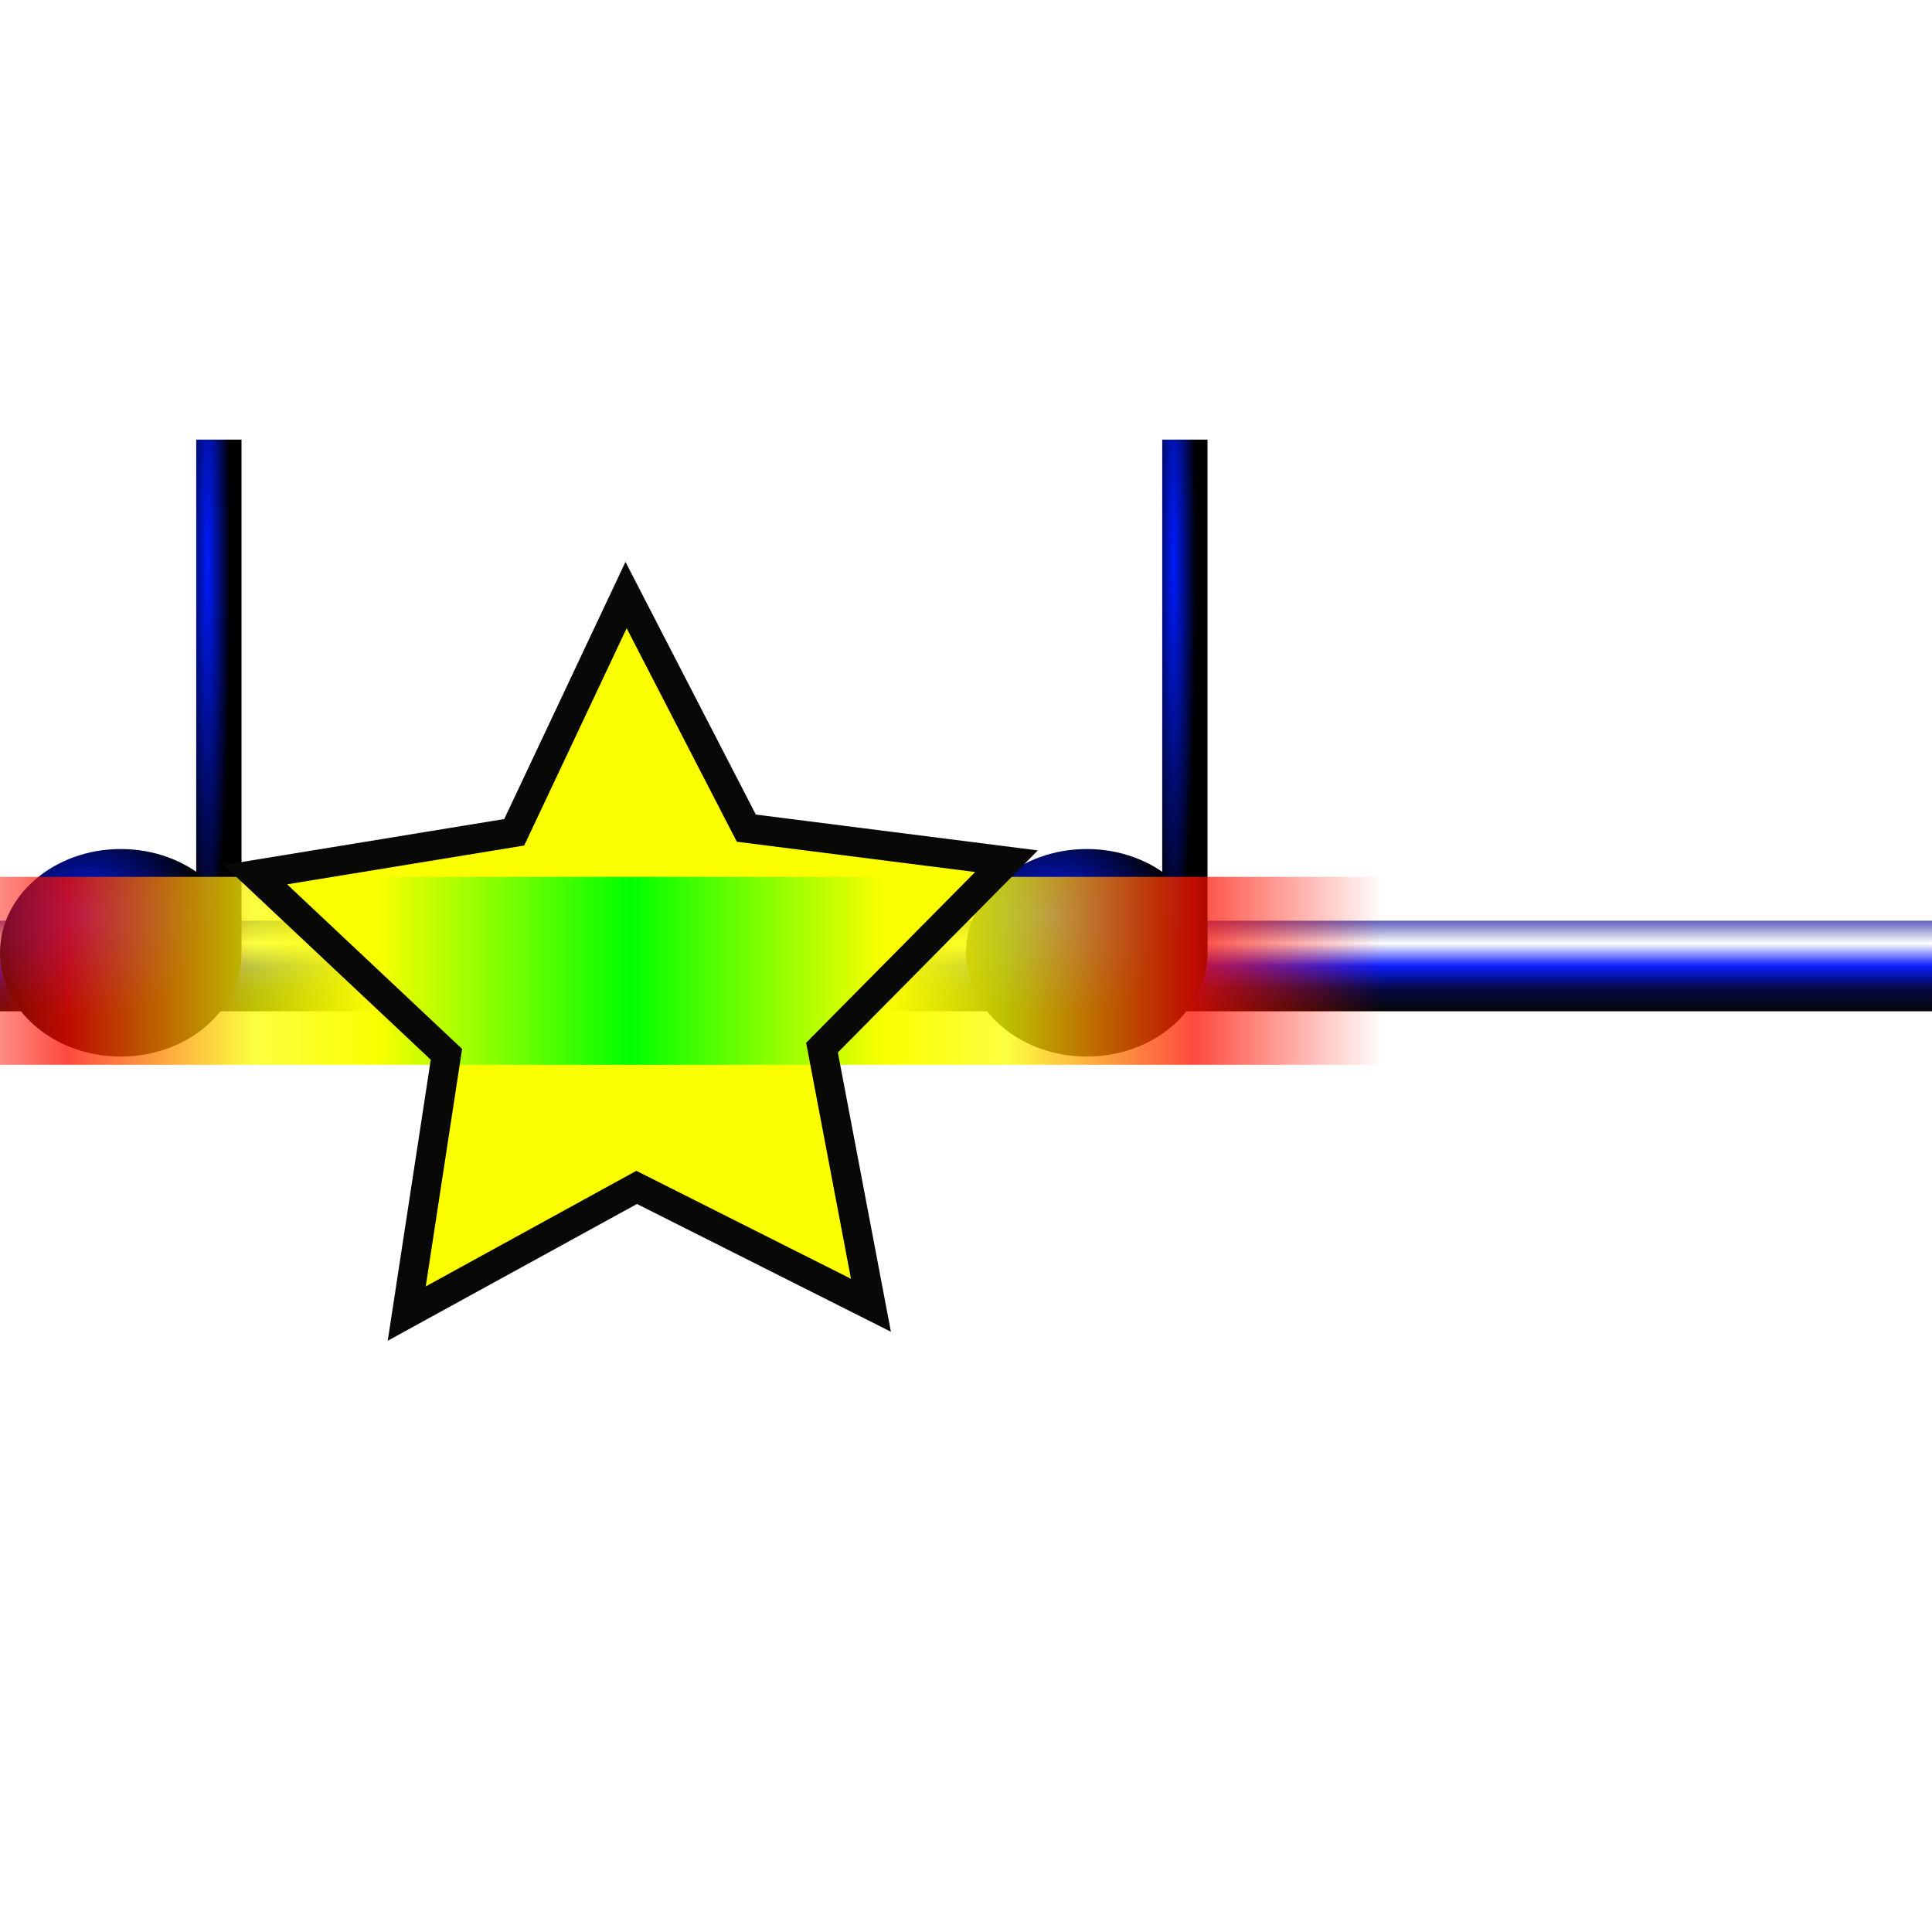
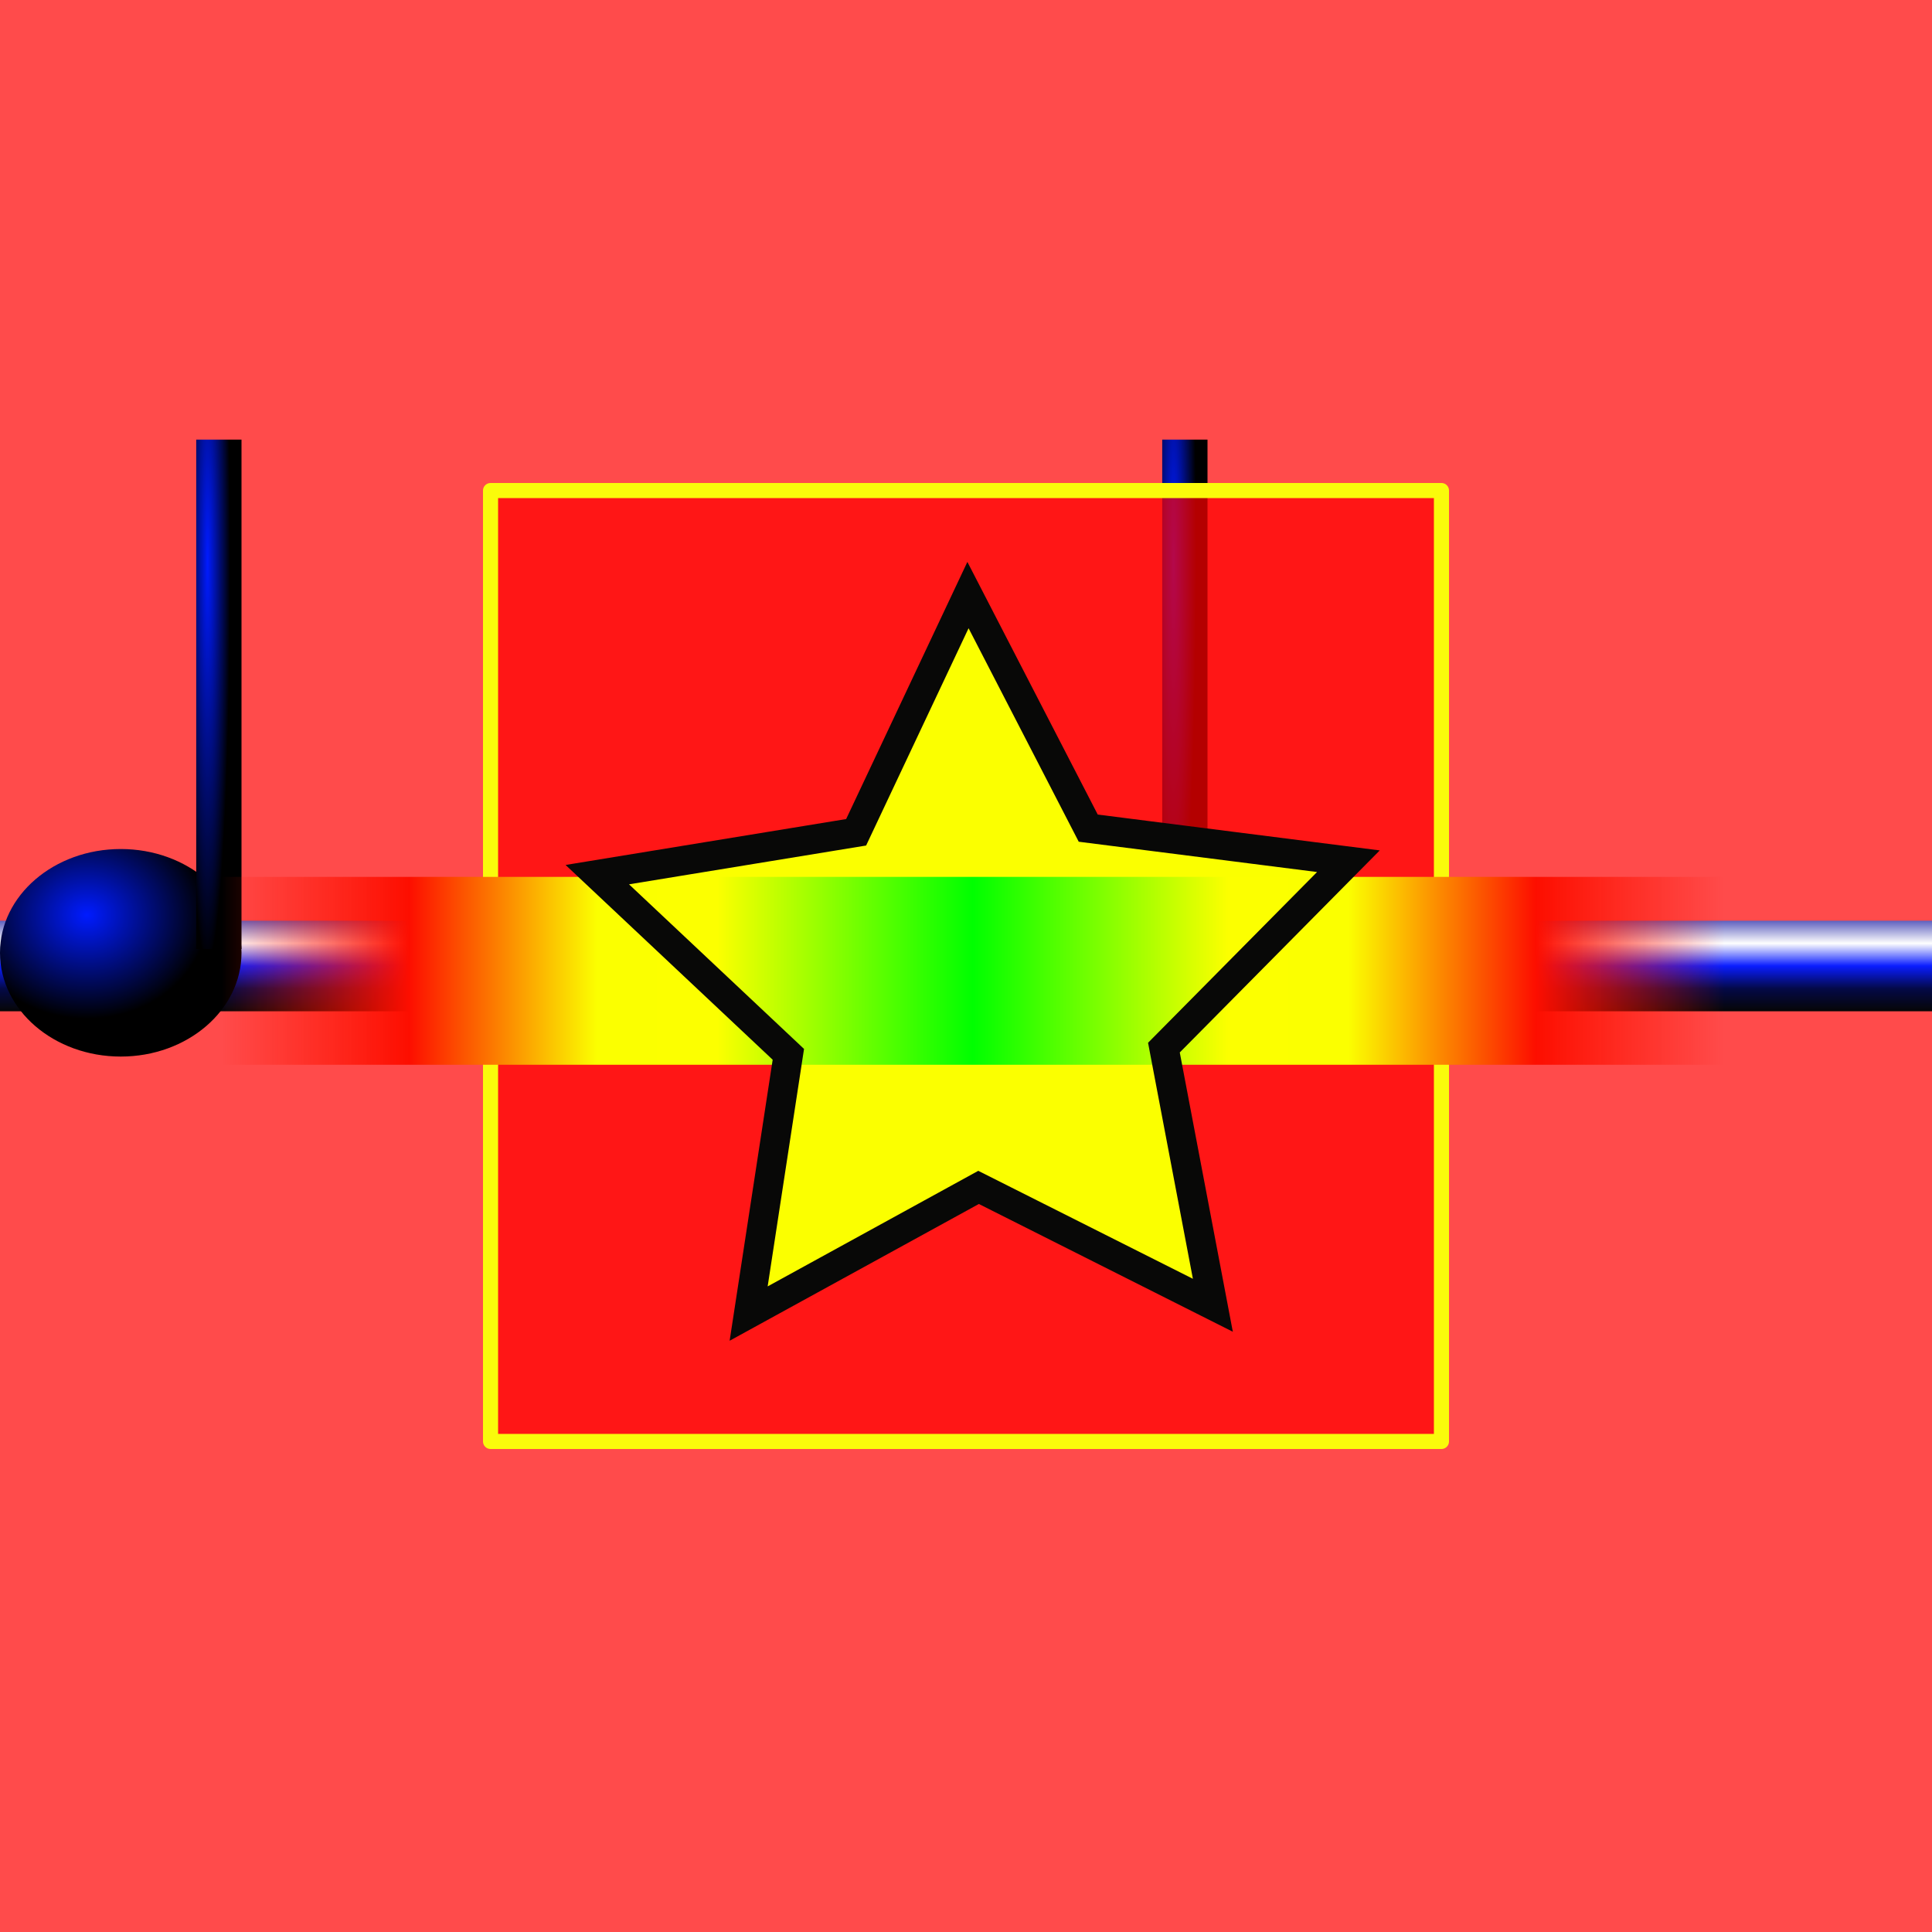
- <svg xmlns="http://www.w3.org/2000/svg" xmlns:xlink="http://www.w3.org/1999/xlink" width="512" height="512" id="svg2" version="1.0">
+ <svg xmlns="http://www.w3.org/2000/svg" xmlns:xlink="http://www.w3.org/1999/xlink" width="128" height="128" id="svg2" version="1.0">
  <defs id="defs4">
-     <linearGradient xlink:href="#linearGradient2810" id="linearGradient2822" x1="0" y1="256" x2="256" y2="256" gradientUnits="userSpaceOnUse" spreadMethod="reflect" gradientTransform="matrix(0.777952,0,0,0.194488,-31.99993,207.4887)" />
+     <linearGradient xlink:href="#linearGradient2810" id="linearGradient4438" gradientUnits="userSpaceOnUse" gradientTransform="matrix(0.777952,0,0,0.194488,-31.99993,207.4887)" spreadMethod="reflect" x1="0" y1="256" x2="256" y2="256" />
    <linearGradient id="linearGradient7350">
      <stop id="stop7352" offset="0" style="stop-color:#ae5ebf;stop-opacity:1;" />
      <stop style="stop-color:#fefefe;stop-opacity:1;" offset="0.25" id="stop7354" />
      <stop style="stop-color:#ff0ac5;stop-opacity:1;" offset="0.5" id="stop7356" />
      <stop id="stop7358" offset="0.75" style="stop-color:#3a0447;stop-opacity:1;" />
      <stop id="stop7360" offset="1" style="stop-color:#060606;stop-opacity:1;" />
    </linearGradient>
    <linearGradient id="linearGradient5531">
      <stop style="stop-color:#f9f9f9;stop-opacity:1;" offset="0" id="stop5533" />
      <stop id="stop5539" offset="0" style="stop-color:#001bff;stop-opacity:1;" />
      <stop style="stop-color:black;stop-opacity:1;" offset="1" id="stop5535" />
    </linearGradient>
    <linearGradient id="linearGradient4630">
      <stop style="stop-color:#5e60bf;stop-opacity:1;" offset="0" id="stop4632" />
      <stop id="stop5525" offset="0.25" style="stop-color:#fefefe;stop-opacity:1;" />
      <stop id="stop5523" offset="0.5" style="stop-color:#0a1dff;stop-opacity:1;" />
      <stop style="stop-color:#040947;stop-opacity:1;" offset="0.75" id="stop5527" />
      <stop style="stop-color:#060606;stop-opacity:1;" offset="1" id="stop4634" />
    </linearGradient>
    <linearGradient id="linearGradient3729">
      <stop style="stop-color:#080807;stop-opacity:0;" offset="0" id="stop3731" />
      <stop id="stop3737" offset="0.5" style="stop-color:#efef0b;stop-opacity:1;" />
      <stop style="stop-color:#ffff03;stop-opacity:1;" offset="0.9" id="stop3739" />
      <stop style="stop-color:#080807;stop-opacity:1;" offset="1" id="stop3733" />
    </linearGradient>
    <linearGradient id="linearGradient2810">
      <stop id="stop2812" offset="0" style="stop-color:#ff1400;stop-opacity:0;" />
-       <stop style="stop-color:#fd0e00;stop-opacity:0.753;" offset="0.25" id="stop2814" />
-       <stop style="stop-color:#fbff00;stop-opacity:0.753;" offset="0.5" id="stop2816" />
+       <stop style="stop-color:#fd0e00;stop-opacity:1;" offset="0.25" id="stop2814" />
+       <stop style="stop-color:#fbff00;stop-opacity:1;" offset="0.5" id="stop2816" />
      <stop id="stop2818" offset="0.66" style="stop-color:#fcff00;stop-opacity:1;" />
      <stop id="stop2820" offset="1" style="stop-color:lime;stop-opacity:1;" />
    </linearGradient>
    <linearGradient id="linearGradient2786">
      <stop style="stop-color:#ff1400;stop-opacity:0;" offset="0" id="stop2788" />
      <stop id="stop2804" offset="0.25" style="stop-color:#fd0e00;stop-opacity:1;" />
      <stop id="stop2802" offset="0.5" style="stop-color:#fbff00;stop-opacity:1;" />
      <stop style="stop-color:#fcff00;stop-opacity:1;" offset="0.66" id="stop2806" />
      <stop style="stop-color:lime;stop-opacity:1;" offset="1" id="stop2790" />
    </linearGradient>
    <linearGradient id="linearGradient3656">
      <stop style="stop-color:lime;stop-opacity:1;" offset="0" id="stop3658" />
      <stop id="stop3664" offset="0.5" style="stop-color:#f1ff00;stop-opacity:1;" />
      <stop style="stop-color:#ff0700;stop-opacity:1;" offset="1" id="stop3660" />
    </linearGradient>
    <linearGradient id="linearGradient2760">
      <stop style="stop-color:lime;stop-opacity:1;" offset="0" id="stop2762" />
      <stop style="stop-color:lime;stop-opacity:0;" offset="1" id="stop2764" />
    </linearGradient>
    <linearGradient xlink:href="#linearGradient2760" id="linearGradient2766" x1="1.574" y1="256" x2="510.426" y2="256" gradientUnits="userSpaceOnUse" gradientTransform="matrix(0.50227,0,0,1.007349,-0.581329,-1.881191)" />
-     <linearGradient xlink:href="#linearGradient4630" id="linearGradient4636" x1="256" y1="244" x2="256" y2="268" gradientUnits="userSpaceOnUse" />
+     <linearGradient xlink:href="#linearGradient4630" id="linearGradient4636" x1="256" y1="244" x2="256" y2="268" gradientUnits="userSpaceOnUse" gradientTransform="scale(0.25,0.25)" />
    <radialGradient xlink:href="#linearGradient5531" id="radialGradient5537" cx="118" cy="252.864" fx="118" fy="252.864" r="32" gradientTransform="matrix(1,0,0,0.859375,0,37.19531)" gradientUnits="userSpaceOnUse" />
    <radialGradient xlink:href="#linearGradient5531" id="radialGradient6439" cx="285.002" cy="181.481" fx="285.002" fy="181.481" r="6" gradientTransform="matrix(-1,-4.416667e-5,7.802779e-4,-17.66667,563.8599,3355.18)" gradientUnits="userSpaceOnUse" />
    <radialGradient xlink:href="#linearGradient5531" id="radialGradient6451" gradientUnits="userSpaceOnUse" gradientTransform="matrix(1,0,0,0.859375,0,37.19531)" cx="118" cy="252.864" fx="118" fy="252.864" r="32" />
    <radialGradient xlink:href="#linearGradient5531" id="radialGradient6453" gradientUnits="userSpaceOnUse" gradientTransform="matrix(-1,-4.416667e-5,7.802779e-4,-17.66667,563.8599,3355.18)" cx="285.002" cy="181.481" fx="285.002" fy="181.481" r="6" />
+     <linearGradient xlink:href="#linearGradient7350" id="linearGradient7348" x1="488" y1="224" x2="502" y2="224" gradientUnits="userSpaceOnUse" gradientTransform="translate(-8,0)" />
  </defs>
-   <g id="layer1">
-     <rect style="opacity:1;fill:url(#linearGradient4636);fill-opacity:1.0;fill-rule:evenodd;stroke:none;stroke-width:10;stroke-linecap:round;stroke-linejoin:miter;stroke-miterlimit:4;stroke-dasharray:none;stroke-dashoffset:0;stroke-opacity:1" id="rect4628" width="512" height="24" x="0" y="244" />
-     <path style="opacity:1;fill:#fbff00;fill-opacity:1;fill-rule:evenodd;stroke:none;stroke-width:10;stroke-linecap:round;stroke-linejoin:miter;stroke-miterlimit:4;stroke-dasharray:none;stroke-dashoffset:0;stroke-opacity:1" id="path3741" d="M 24.381,33.862 L 112.551,19.436 L 150.653,-61.375 L 191.619,18.022 L 280.249,29.287 L 217.397,92.783 L 234.072,180.556 L 154.261,140.402 L 75.937,183.384 L 89.463,95.071 L 24.381,33.862 z " transform="matrix(0.777952,0,0,0.777952,48.71362,205.4464)" />
-     <g id="g6441" transform="translate(32,0)">
+   <g id="layer3" style="display:inline">
+     <rect style="opacity:1;fill:red;fill-opacity:0.704;fill-rule:evenodd;stroke:none;stroke-width:3;stroke-linecap:round;stroke-linejoin:round;stroke-miterlimit:4;stroke-dasharray:none;stroke-dashoffset:0;stroke-opacity:1" id="rect4261" width="128" height="128" x="0" y="0" />
+     <rect style="opacity:1;fill:url(#linearGradient4636);fill-opacity:1;fill-rule:evenodd;stroke:none;stroke-width:10;stroke-linecap:round;stroke-linejoin:miter;stroke-miterlimit:4;stroke-dasharray:none;stroke-dashoffset:0;stroke-opacity:1" id="rect4628" width="128" height="6" x="0" y="61" />
+     <g id="g6441" transform="matrix(0.25,0,0,0.25,8,0)">
      <path transform="translate(129,-12)" d="M 159 264.5 A 32 27.5 0 1 1  95,264.5 A 32 27.5 0 1 1  159 264.5 z" id="path5529" style="opacity:1;fill:url(#radialGradient5537);fill-opacity:1;fill-rule:evenodd;stroke:none;stroke-width:2;stroke-linecap:round;stroke-linejoin:miter;stroke-miterlimit:4;stroke-dasharray:none;stroke-dashoffset:0;stroke-opacity:1" />
      <path id="rect5541" d="M 276,116.5 L 288,116.5 L 288,251.5 L 276,251.5 L 276,184 L 276,116.5 z " style="fill:url(#radialGradient6439);fill-opacity:1;fill-rule:evenodd;stroke:none;stroke-width:2;stroke-linecap:round;stroke-linejoin:miter;stroke-miterlimit:4;stroke-dashoffset:0;stroke-opacity:1" />
    </g>
-     <g id="g6445" transform="translate(-224,0)">
+     <g id="g6445" transform="matrix(0.25,0,0,0.25,-56,0)">
      <path transform="translate(129,-12)" d="M 159 264.5 A 32 27.5 0 1 1  95,264.5 A 32 27.5 0 1 1  159 264.5 z" id="path6447" style="opacity:1;fill:url(#radialGradient6451);fill-opacity:1;fill-rule:evenodd;stroke:none;stroke-width:2;stroke-linecap:round;stroke-linejoin:miter;stroke-miterlimit:4;stroke-dasharray:none;stroke-dashoffset:0;stroke-opacity:1" />
      <path id="path6449" d="M 276,116.5 L 288,116.5 L 288,251.5 L 276,251.5 L 276,184 L 276,116.5 z " style="fill:url(#radialGradient6453);fill-opacity:1;fill-rule:evenodd;stroke:none;stroke-width:2;stroke-linecap:round;stroke-linejoin:miter;stroke-miterlimit:4;stroke-dashoffset:0;stroke-opacity:1" />
    </g>
-     <rect style="opacity:1;fill:url(#linearGradient2822);fill-opacity:1;fill-rule:evenodd;stroke:none;stroke-width:2;stroke-linecap:round;stroke-linejoin:round;stroke-miterlimit:4;stroke-dasharray:none;stroke-dashoffset:0;stroke-opacity:1" id="rect1897" width="398.312" height="49.789" x="-32" y="232.383" />
-     <path style="opacity:1;fill:none;fill-opacity:1;fill-rule:evenodd;stroke:#080807;stroke-width:10;stroke-linecap:round;stroke-linejoin:miter;stroke-miterlimit:4;stroke-dasharray:none;stroke-dashoffset:0;stroke-opacity:1" id="path3727" d="M 24.381,33.862 L 112.551,19.436 L 150.653,-61.375 L 191.619,18.022 L 280.249,29.287 L 217.397,92.783 L 234.072,180.556 L 154.261,140.402 L 75.937,183.384 L 89.463,95.071 L 24.381,33.862 z " transform="matrix(0.777952,0,0,0.777952,48.71362,205.4464)" />
+     <rect style="opacity:1;fill:red;fill-opacity:0.704;fill-rule:evenodd;stroke:#fafb0b;stroke-width:1;stroke-linecap:round;stroke-linejoin:round;stroke-miterlimit:4;stroke-dasharray:none;stroke-dashoffset:0;stroke-opacity:1" id="rect6226" width="63" height="63" x="32.5" y="32.5" />
+   </g>
+   <g id="layer1">
+     <g id="g4428" transform="matrix(0.25,0,0,0.25,22.65263,-2.525875e-6)">
+       <path transform="matrix(0.777952,0,0,0.777952,48.71362,205.4464)" d="M 24.381,33.862 L 112.551,19.436 L 150.653,-61.375 L 191.619,18.022 L 280.249,29.287 L 217.397,92.783 L 234.072,180.556 L 154.261,140.402 L 75.937,183.384 L 89.463,95.071 L 24.381,33.862 z " id="path3741" style="opacity:1;fill:#fbff00;fill-opacity:1;fill-rule:evenodd;stroke:none;stroke-width:10;stroke-linecap:round;stroke-linejoin:miter;stroke-miterlimit:4;stroke-dasharray:none;stroke-dashoffset:0;stroke-opacity:1" />
+       <rect y="232.383" x="-32" height="49.789" width="398.312" id="rect1897" style="opacity:1;fill:url(#linearGradient4438);fill-opacity:1;fill-rule:evenodd;stroke:none;stroke-width:2;stroke-linecap:round;stroke-linejoin:round;stroke-miterlimit:4;stroke-dasharray:none;stroke-dashoffset:0;stroke-opacity:1" />
+       <path transform="matrix(0.777952,0,0,0.777952,48.71362,205.4464)" d="M 24.381,33.862 L 112.551,19.436 L 150.653,-61.375 L 191.619,18.022 L 280.249,29.287 L 217.397,92.783 L 234.072,180.556 L 154.261,140.402 L 75.937,183.384 L 89.463,95.071 L 24.381,33.862 z " id="path3727" style="opacity:1;fill:none;fill-opacity:1;fill-rule:evenodd;stroke:#080807;stroke-width:10;stroke-linecap:round;stroke-linejoin:miter;stroke-miterlimit:4;stroke-dasharray:none;stroke-dashoffset:0;stroke-opacity:1" />
+     </g>
  </g>
</svg>
